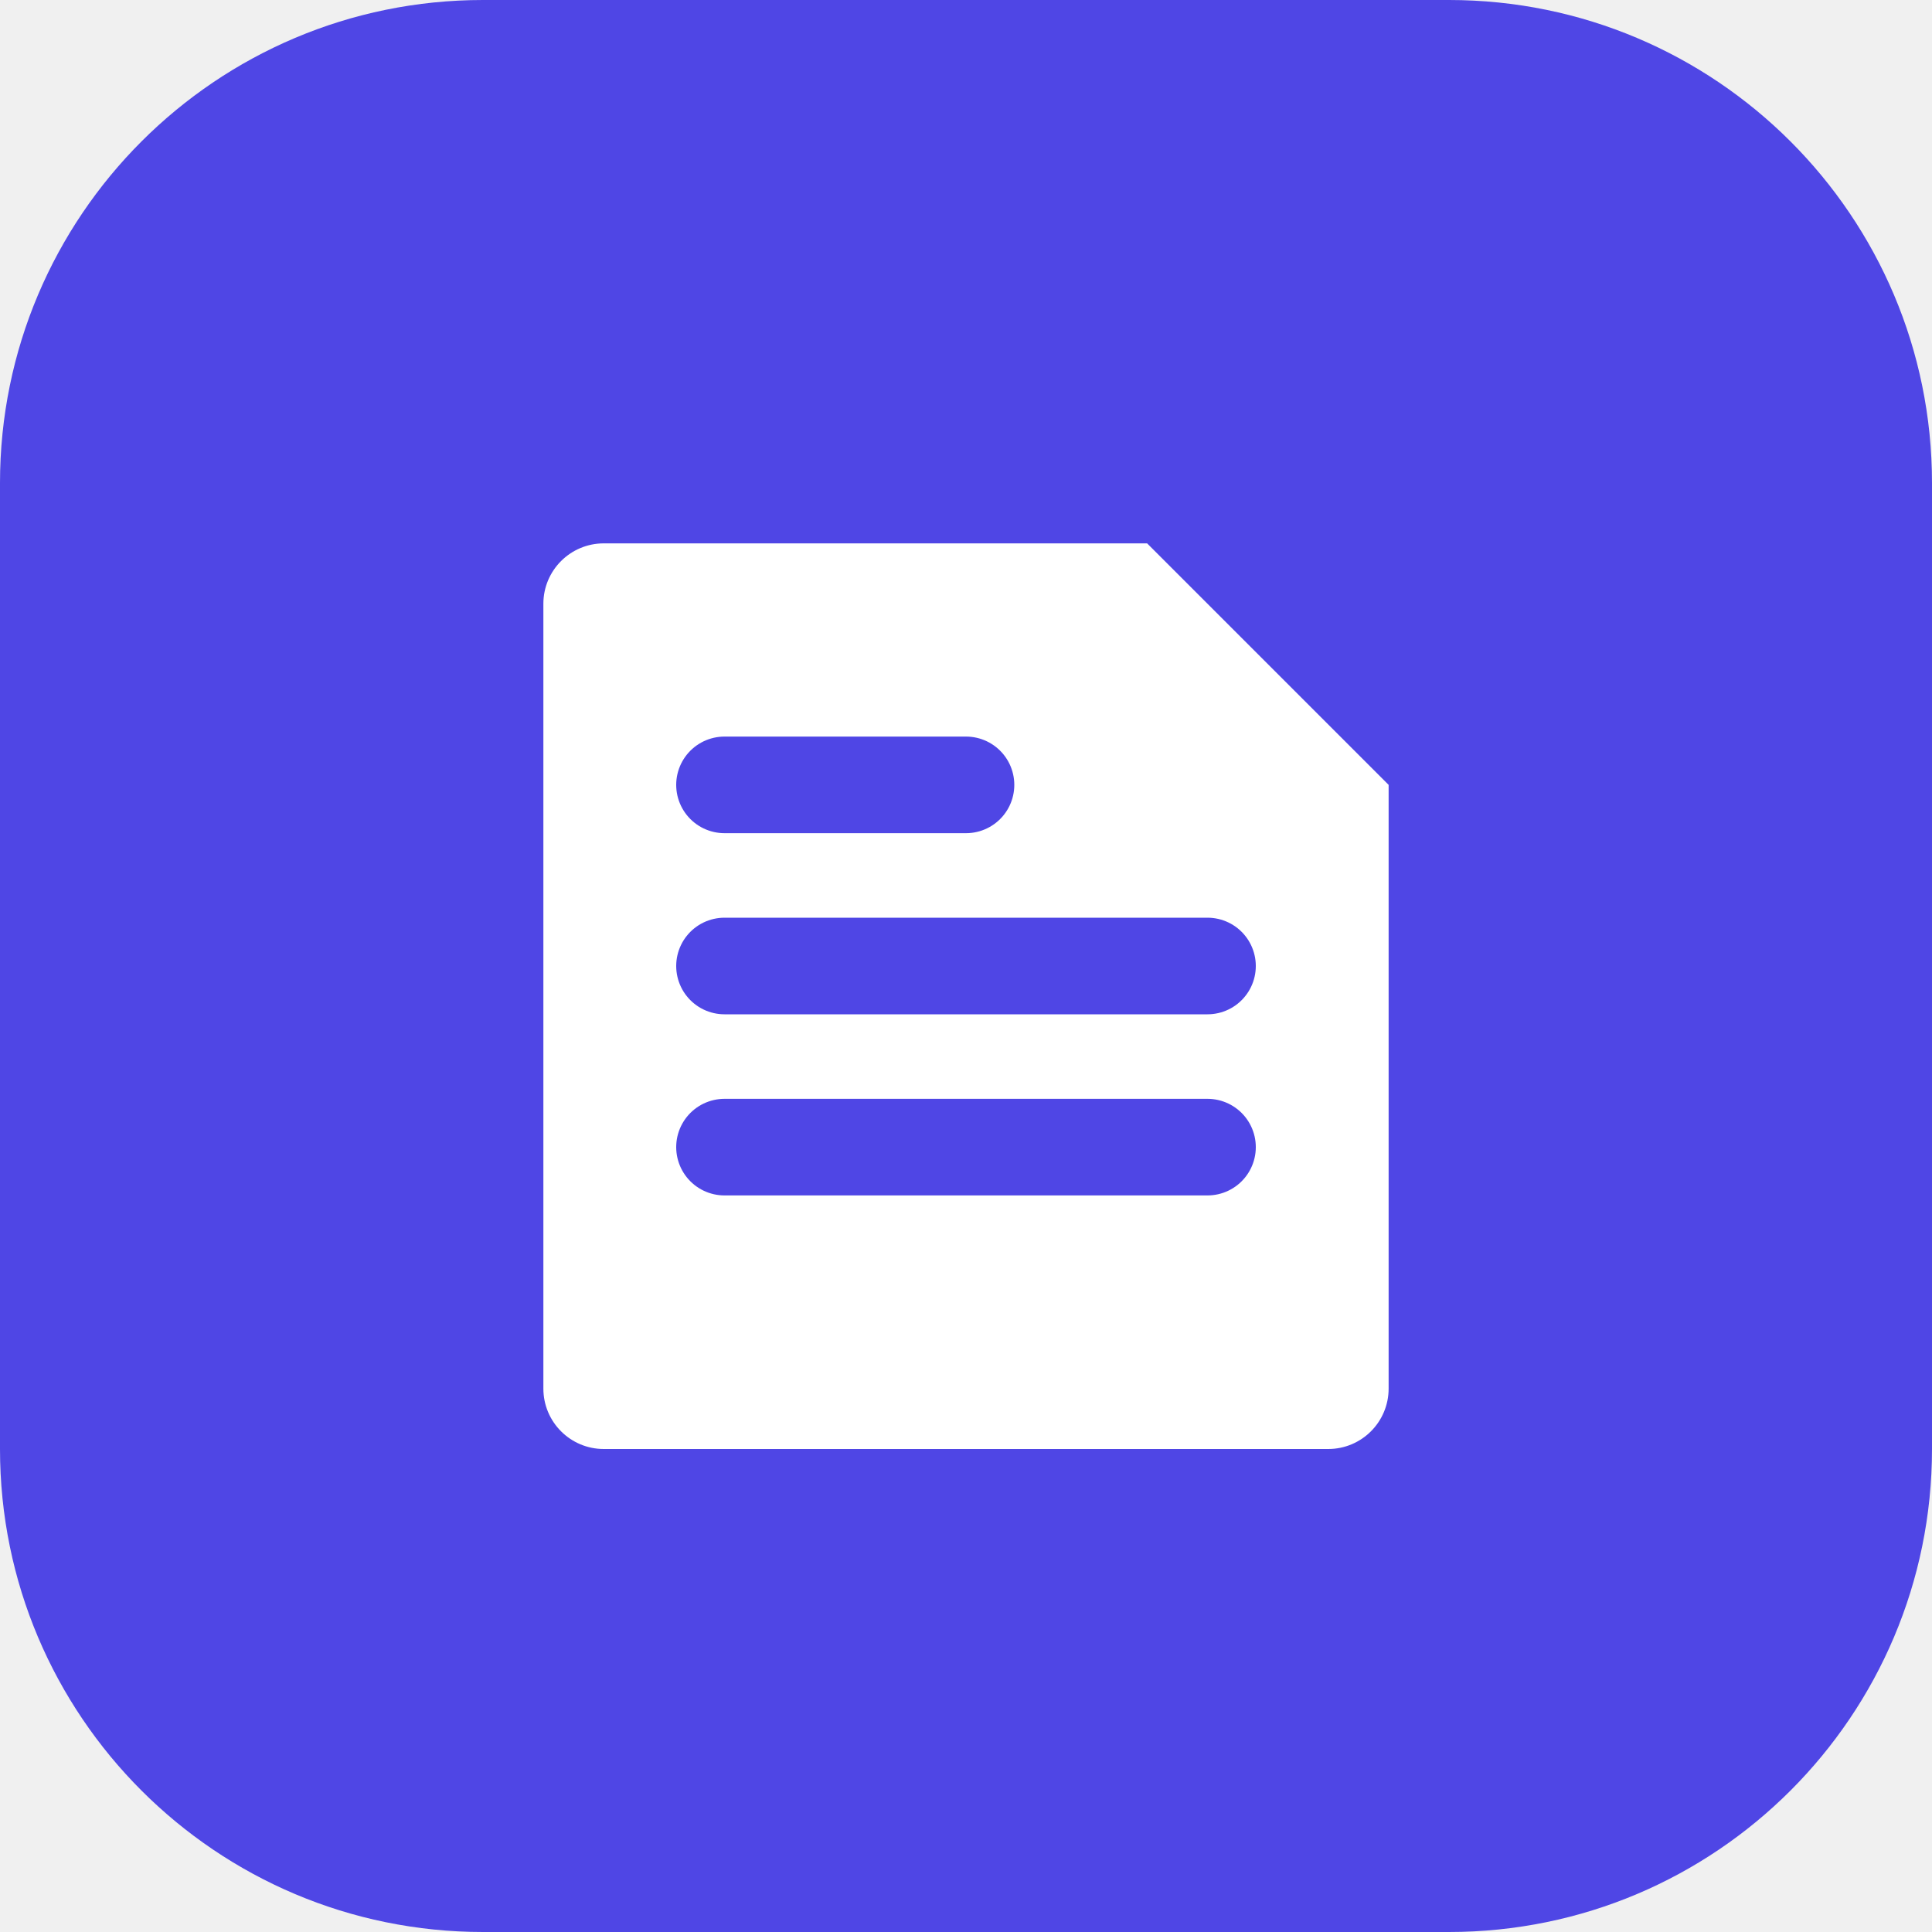
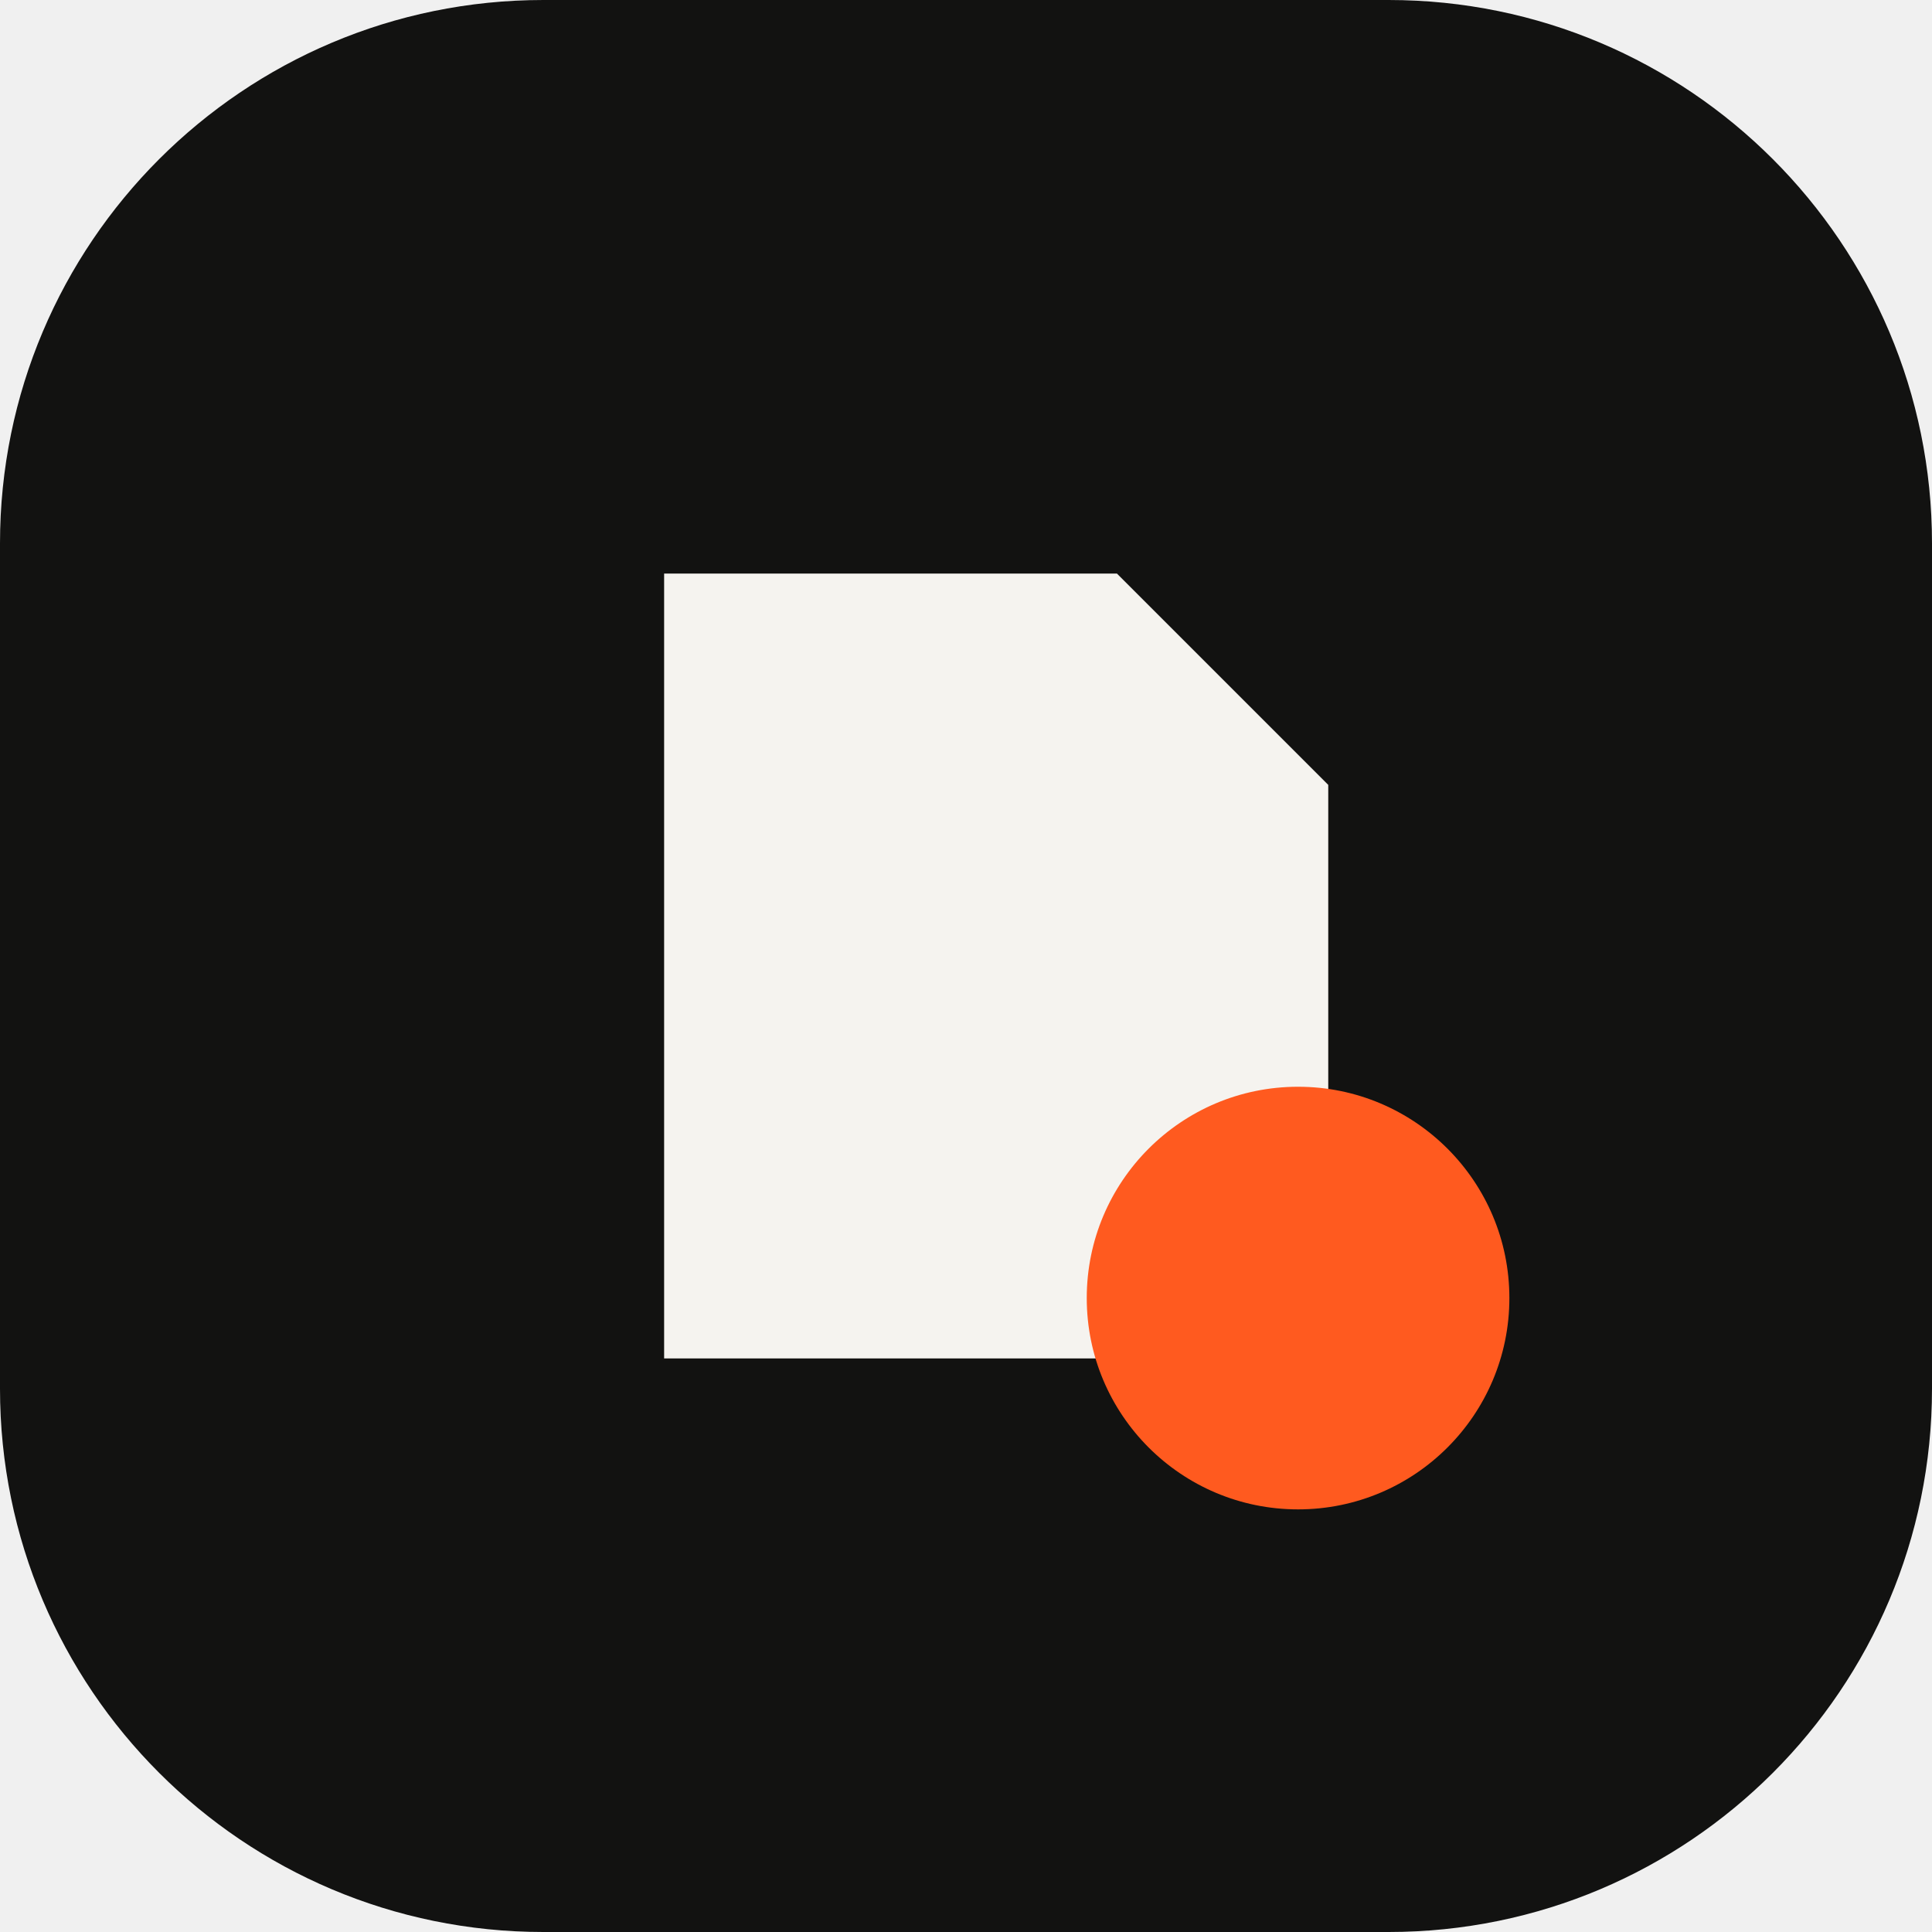
<svg xmlns="http://www.w3.org/2000/svg" viewBox="0 0 32 32">
-   <rect width="32" height="32" rx="8" fill="#4f46e5" />
-   <path d="M10 9h9l4 4v10a1 1 0 0 1-1 1H10a1 1 0 0 1-1-1V10a1 1 0 0 1 1-1z" fill="#fff" />
-   <path d="M12 16h8M12 19h8M12 13h4" stroke="#4f46e5" stroke-width="1.6" stroke-linecap="round" />
+   <rect width="32" height="32" rx="9" fill="#121211" />
+   <path d="M11 9.5h7.5l3.5 3.5v9.5H11z" fill="#f5f3ef" />
+   <circle cx="21.5" cy="21.5" r="3.5" fill="#ff5a1f" />
</svg>
